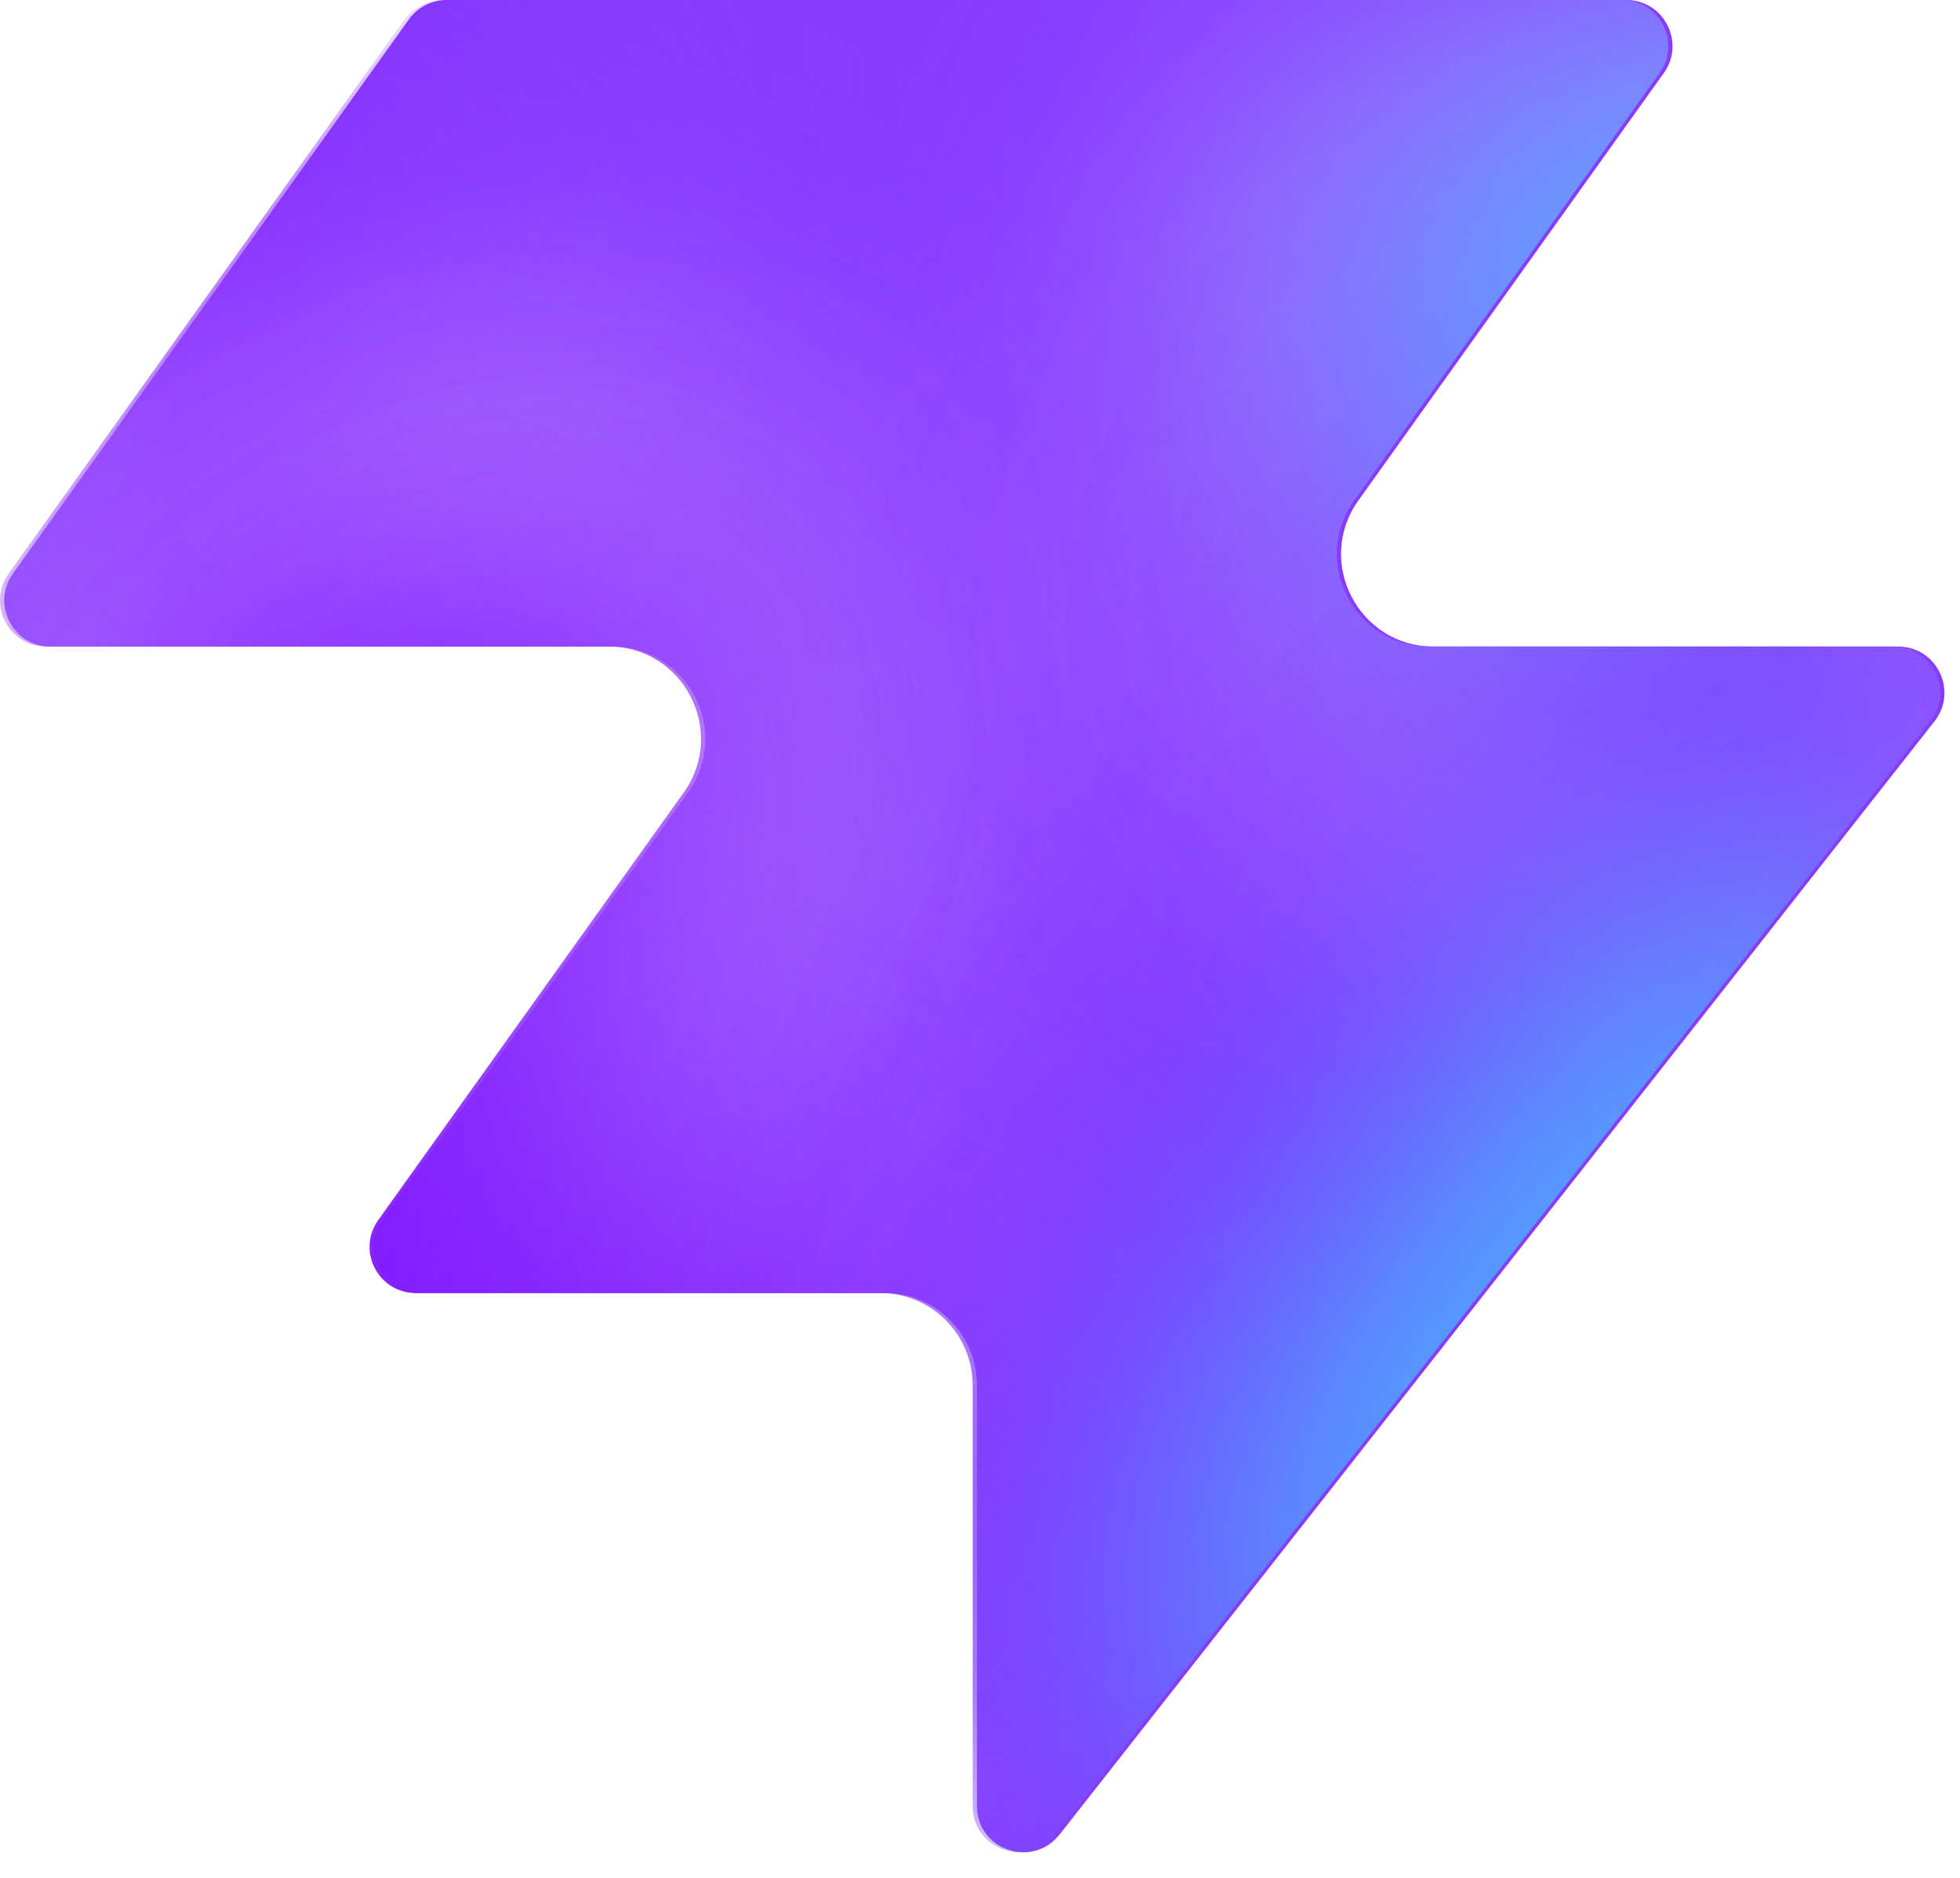
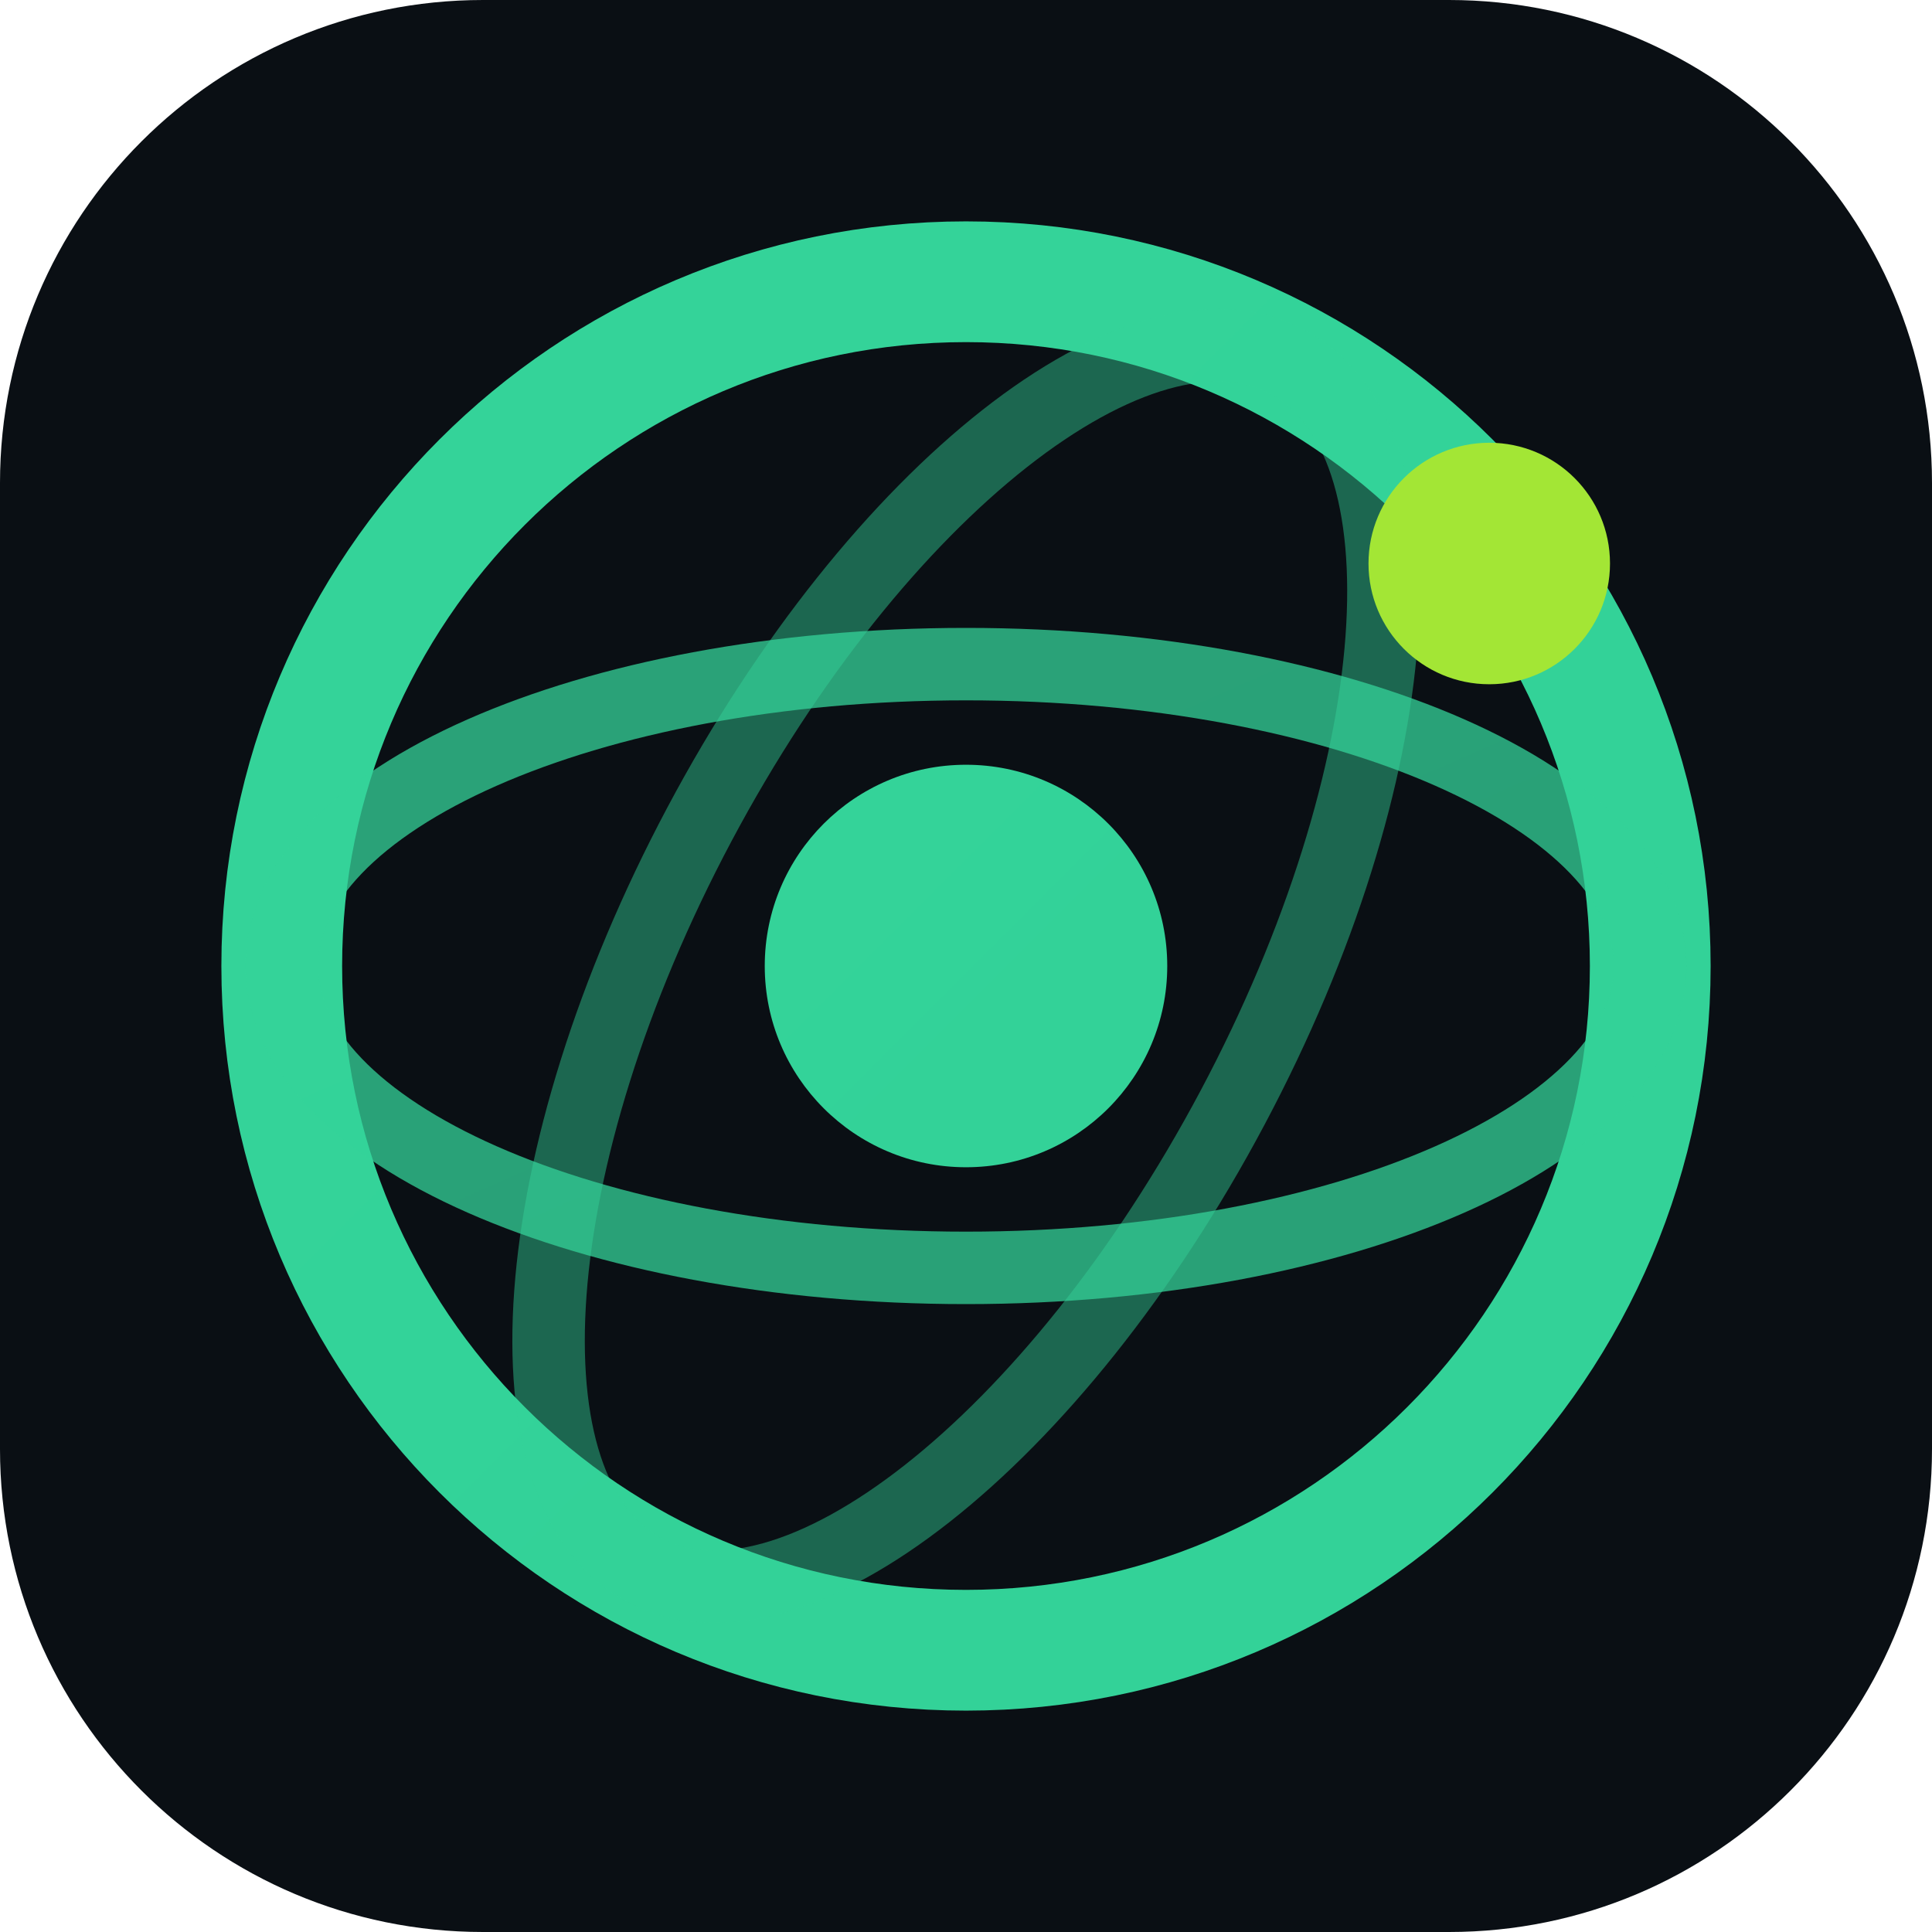
- <svg xmlns="http://www.w3.org/2000/svg" width="48" height="46" fill="none" viewBox="0 0 48 46">
-   <path fill="#863bff" d="M25.946 44.938c-.664.845-2.021.375-2.021-.698V33.937a2.26 2.26 0 0 0-2.262-2.262H10.287c-.92 0-1.456-1.04-.92-1.788l7.48-10.471c1.07-1.497 0-3.578-1.842-3.578H1.237c-.92 0-1.456-1.04-.92-1.788L10.013.474c.214-.297.556-.474.92-.474h28.894c.92 0 1.456 1.04.92 1.788l-7.48 10.471c-1.07 1.498 0 3.579 1.842 3.579h11.377c.943 0 1.473 1.088.89 1.83L25.947 44.94z" style="fill:#863bff;fill:color(display-p3 .525 .23 1);fill-opacity:1" />
-   <mask id="a" width="48" height="46" x="0" y="0" maskUnits="userSpaceOnUse" style="mask-type:alpha">
-     <path fill="#000" d="M25.842 44.938c-.664.844-2.021.375-2.021-.698V33.937a2.26 2.26 0 0 0-2.262-2.262H10.183c-.92 0-1.456-1.04-.92-1.788l7.48-10.471c1.07-1.498 0-3.579-1.842-3.579H1.133c-.92 0-1.456-1.04-.92-1.787L9.91.473c.214-.297.556-.474.92-.474h28.894c.92 0 1.456 1.04.92 1.788l-7.48 10.471c-1.07 1.498 0 3.578 1.842 3.578h11.377c.943 0 1.473 1.088.89 1.832L25.843 44.94z" style="fill:#000;fill-opacity:1" />
-   </mask>
-   <g mask="url(#a)">
-     <g filter="url(#b)">
-       <ellipse cx="5.508" cy="14.704" fill="#ede6ff" rx="5.508" ry="14.704" style="fill:#ede6ff;fill:color(display-p3 .927 .903 1);fill-opacity:1" transform="matrix(.00324 1 1 -.00324 -4.47 31.516)" />
-     </g>
-     <g filter="url(#c)">
-       <ellipse cx="10.399" cy="29.851" fill="#ede6ff" rx="10.399" ry="29.851" style="fill:#ede6ff;fill:color(display-p3 .927 .903 1);fill-opacity:1" transform="matrix(.00324 1 1 -.00324 -39.328 7.883)" />
-     </g>
-     <g filter="url(#d)">
-       <ellipse cx="5.508" cy="30.487" fill="#7e14ff" rx="5.508" ry="30.487" style="fill:#7e14ff;fill:color(display-p3 .492 .077 1);fill-opacity:1" transform="rotate(89.814 -25.913 -14.639)scale(1 -1)" />
-     </g>
-     <g filter="url(#e)">
-       <ellipse cx="5.508" cy="30.599" fill="#7e14ff" rx="5.508" ry="30.599" style="fill:#7e14ff;fill:color(display-p3 .492 .077 1);fill-opacity:1" transform="rotate(89.814 -32.644 -3.334)scale(1 -1)" />
-     </g>
-     <g filter="url(#f)">
-       <ellipse cx="5.508" cy="30.599" fill="#7e14ff" rx="5.508" ry="30.599" style="fill:#7e14ff;fill:color(display-p3 .492 .077 1);fill-opacity:1" transform="matrix(.00324 1 1 -.00324 -34.34 30.47)" />
-     </g>
-     <g filter="url(#g)">
-       <ellipse cx="14.072" cy="22.078" fill="#ede6ff" rx="14.072" ry="22.078" style="fill:#ede6ff;fill:color(display-p3 .927 .903 1);fill-opacity:1" transform="rotate(93.35 24.506 48.493)scale(-1 1)" />
-     </g>
-     <g filter="url(#h)">
-       <ellipse cx="3.47" cy="21.501" fill="#7e14ff" rx="3.47" ry="21.501" style="fill:#7e14ff;fill:color(display-p3 .492 .077 1);fill-opacity:1" transform="rotate(89.009 28.708 47.59)scale(-1 1)" />
-     </g>
-     <g filter="url(#i)">
-       <ellipse cx="3.47" cy="21.501" fill="#7e14ff" rx="3.47" ry="21.501" style="fill:#7e14ff;fill:color(display-p3 .492 .077 1);fill-opacity:1" transform="rotate(89.009 28.708 47.59)scale(-1 1)" />
-     </g>
-     <g filter="url(#j)">
-       <ellipse cx=".387" cy="8.972" fill="#7e14ff" rx="4.407" ry="29.108" style="fill:#7e14ff;fill:color(display-p3 .492 .077 1);fill-opacity:1" transform="rotate(39.51 .387 8.972)" />
-     </g>
-     <g filter="url(#k)">
-       <ellipse cx="47.523" cy="-6.092" fill="#7e14ff" rx="4.407" ry="29.108" style="fill:#7e14ff;fill:color(display-p3 .492 .077 1);fill-opacity:1" transform="rotate(37.892 47.523 -6.092)" />
-     </g>
-     <g filter="url(#l)">
-       <ellipse cx="41.412" cy="6.333" fill="#47bfff" rx="5.971" ry="9.665" style="fill:#47bfff;fill:color(display-p3 .28 .748 1);fill-opacity:1" transform="rotate(37.892 41.412 6.333)" />
-     </g>
-     <g filter="url(#m)">
-       <ellipse cx="-1.879" cy="38.332" fill="#7e14ff" rx="4.407" ry="29.108" style="fill:#7e14ff;fill:color(display-p3 .492 .077 1);fill-opacity:1" transform="rotate(37.892 -1.88 38.332)" />
-     </g>
-     <g filter="url(#n)">
-       <ellipse cx="-1.879" cy="38.332" fill="#7e14ff" rx="4.407" ry="29.108" style="fill:#7e14ff;fill:color(display-p3 .492 .077 1);fill-opacity:1" transform="rotate(37.892 -1.88 38.332)" />
-     </g>
-     <g filter="url(#o)">
-       <ellipse cx="35.651" cy="29.907" fill="#7e14ff" rx="4.407" ry="29.108" style="fill:#7e14ff;fill:color(display-p3 .492 .077 1);fill-opacity:1" transform="rotate(37.892 35.651 29.907)" />
-     </g>
-     <g filter="url(#p)">
-       <ellipse cx="38.418" cy="32.4" fill="#47bfff" rx="5.971" ry="15.297" style="fill:#47bfff;fill:color(display-p3 .28 .748 1);fill-opacity:1" transform="rotate(37.892 38.418 32.4)" />
-     </g>
-   </g>
+ <svg xmlns="http://www.w3.org/2000/svg" width="48" height="48" viewBox="0 0 48 48" fill="none">
  <defs>
-     <filter id="b" width="60.045" height="41.654" x="-19.77" y="16.149" color-interpolation-filters="sRGB" filterUnits="userSpaceOnUse">
-       <feFlood flood-opacity="0" result="BackgroundImageFix" />
-       <feBlend in="SourceGraphic" in2="BackgroundImageFix" result="shape" />
-       <feGaussianBlur result="effect1_foregroundBlur_2002_17158" stdDeviation="7.659" />
-     </filter>
-     <filter id="c" width="90.34" height="51.437" x="-54.613" y="-7.533" color-interpolation-filters="sRGB" filterUnits="userSpaceOnUse">
-       <feFlood flood-opacity="0" result="BackgroundImageFix" />
-       <feBlend in="SourceGraphic" in2="BackgroundImageFix" result="shape" />
-       <feGaussianBlur result="effect1_foregroundBlur_2002_17158" stdDeviation="7.659" />
-     </filter>
-     <filter id="d" width="79.355" height="29.4" x="-49.64" y="2.03" color-interpolation-filters="sRGB" filterUnits="userSpaceOnUse">
-       <feFlood flood-opacity="0" result="BackgroundImageFix" />
-       <feBlend in="SourceGraphic" in2="BackgroundImageFix" result="shape" />
-       <feGaussianBlur result="effect1_foregroundBlur_2002_17158" stdDeviation="4.596" />
-     </filter>
-     <filter id="e" width="79.579" height="29.4" x="-45.045" y="20.029" color-interpolation-filters="sRGB" filterUnits="userSpaceOnUse">
-       <feFlood flood-opacity="0" result="BackgroundImageFix" />
-       <feBlend in="SourceGraphic" in2="BackgroundImageFix" result="shape" />
-       <feGaussianBlur result="effect1_foregroundBlur_2002_17158" stdDeviation="4.596" />
-     </filter>
-     <filter id="f" width="79.579" height="29.4" x="-43.513" y="21.178" color-interpolation-filters="sRGB" filterUnits="userSpaceOnUse">
-       <feFlood flood-opacity="0" result="BackgroundImageFix" />
-       <feBlend in="SourceGraphic" in2="BackgroundImageFix" result="shape" />
-       <feGaussianBlur result="effect1_foregroundBlur_2002_17158" stdDeviation="4.596" />
-     </filter>
-     <filter id="g" width="74.749" height="58.852" x="15.756" y="-17.901" color-interpolation-filters="sRGB" filterUnits="userSpaceOnUse">
-       <feFlood flood-opacity="0" result="BackgroundImageFix" />
-       <feBlend in="SourceGraphic" in2="BackgroundImageFix" result="shape" />
-       <feGaussianBlur result="effect1_foregroundBlur_2002_17158" stdDeviation="7.659" />
-     </filter>
-     <filter id="h" width="61.377" height="25.362" x="23.548" y="2.284" color-interpolation-filters="sRGB" filterUnits="userSpaceOnUse">
-       <feFlood flood-opacity="0" result="BackgroundImageFix" />
-       <feBlend in="SourceGraphic" in2="BackgroundImageFix" result="shape" />
-       <feGaussianBlur result="effect1_foregroundBlur_2002_17158" stdDeviation="4.596" />
-     </filter>
-     <filter id="i" width="61.377" height="25.362" x="23.548" y="2.284" color-interpolation-filters="sRGB" filterUnits="userSpaceOnUse">
-       <feFlood flood-opacity="0" result="BackgroundImageFix" />
-       <feBlend in="SourceGraphic" in2="BackgroundImageFix" result="shape" />
-       <feGaussianBlur result="effect1_foregroundBlur_2002_17158" stdDeviation="4.596" />
-     </filter>
-     <filter id="j" width="56.045" height="63.649" x="-27.636" y="-22.853" color-interpolation-filters="sRGB" filterUnits="userSpaceOnUse">
-       <feFlood flood-opacity="0" result="BackgroundImageFix" />
-       <feBlend in="SourceGraphic" in2="BackgroundImageFix" result="shape" />
-       <feGaussianBlur result="effect1_foregroundBlur_2002_17158" stdDeviation="4.596" />
-     </filter>
-     <filter id="k" width="54.814" height="64.646" x="20.116" y="-38.415" color-interpolation-filters="sRGB" filterUnits="userSpaceOnUse">
-       <feFlood flood-opacity="0" result="BackgroundImageFix" />
-       <feBlend in="SourceGraphic" in2="BackgroundImageFix" result="shape" />
-       <feGaussianBlur result="effect1_foregroundBlur_2002_17158" stdDeviation="4.596" />
-     </filter>
-     <filter id="l" width="33.541" height="35.313" x="24.641" y="-11.323" color-interpolation-filters="sRGB" filterUnits="userSpaceOnUse">
-       <feFlood flood-opacity="0" result="BackgroundImageFix" />
-       <feBlend in="SourceGraphic" in2="BackgroundImageFix" result="shape" />
-       <feGaussianBlur result="effect1_foregroundBlur_2002_17158" stdDeviation="4.596" />
-     </filter>
-     <filter id="m" width="54.814" height="64.646" x="-29.286" y="6.009" color-interpolation-filters="sRGB" filterUnits="userSpaceOnUse">
-       <feFlood flood-opacity="0" result="BackgroundImageFix" />
-       <feBlend in="SourceGraphic" in2="BackgroundImageFix" result="shape" />
-       <feGaussianBlur result="effect1_foregroundBlur_2002_17158" stdDeviation="4.596" />
-     </filter>
-     <filter id="n" width="54.814" height="64.646" x="-29.286" y="6.009" color-interpolation-filters="sRGB" filterUnits="userSpaceOnUse">
-       <feFlood flood-opacity="0" result="BackgroundImageFix" />
-       <feBlend in="SourceGraphic" in2="BackgroundImageFix" result="shape" />
-       <feGaussianBlur result="effect1_foregroundBlur_2002_17158" stdDeviation="4.596" />
-     </filter>
-     <filter id="o" width="54.814" height="64.646" x="8.244" y="-2.416" color-interpolation-filters="sRGB" filterUnits="userSpaceOnUse">
-       <feFlood flood-opacity="0" result="BackgroundImageFix" />
-       <feBlend in="SourceGraphic" in2="BackgroundImageFix" result="shape" />
-       <feGaussianBlur result="effect1_foregroundBlur_2002_17158" stdDeviation="4.596" />
-     </filter>
-     <filter id="p" width="39.409" height="43.623" x="18.713" y="10.588" color-interpolation-filters="sRGB" filterUnits="userSpaceOnUse">
-       <feFlood flood-opacity="0" result="BackgroundImageFix" />
-       <feBlend in="SourceGraphic" in2="BackgroundImageFix" result="shape" />
-       <feGaussianBlur result="effect1_foregroundBlur_2002_17158" stdDeviation="4.596" />
-     </filter>
+     <linearGradient id="g" x1="0" y1="0" x2="48" y2="48">
+       <stop offset="0%" stop-color="#34d399" />
+       <stop offset="55%" stop-color="#10b981" />
+       <stop offset="100%" stop-color="#a3e635" />
+     </linearGradient>
  </defs>
+   <rect width="48" height="48" rx="12" fill="#0a0f14" />
+   <circle cx="24" cy="24" r="17" stroke="url(#g)" stroke-width="3" />
+   <ellipse cx="24" cy="24" rx="17" ry="7.5" stroke="url(#g)" stroke-width="1.8" opacity="0.75" />
+   <ellipse cx="24" cy="24" rx="7.5" ry="17" stroke="url(#g)" stroke-width="1.8" opacity="0.45" transform="rotate(28 24 24)" />
+   <circle cx="24" cy="24" r="5" fill="url(#g)" />
+   <circle cx="37" cy="14" r="3" fill="#a3e635" />
</svg>
